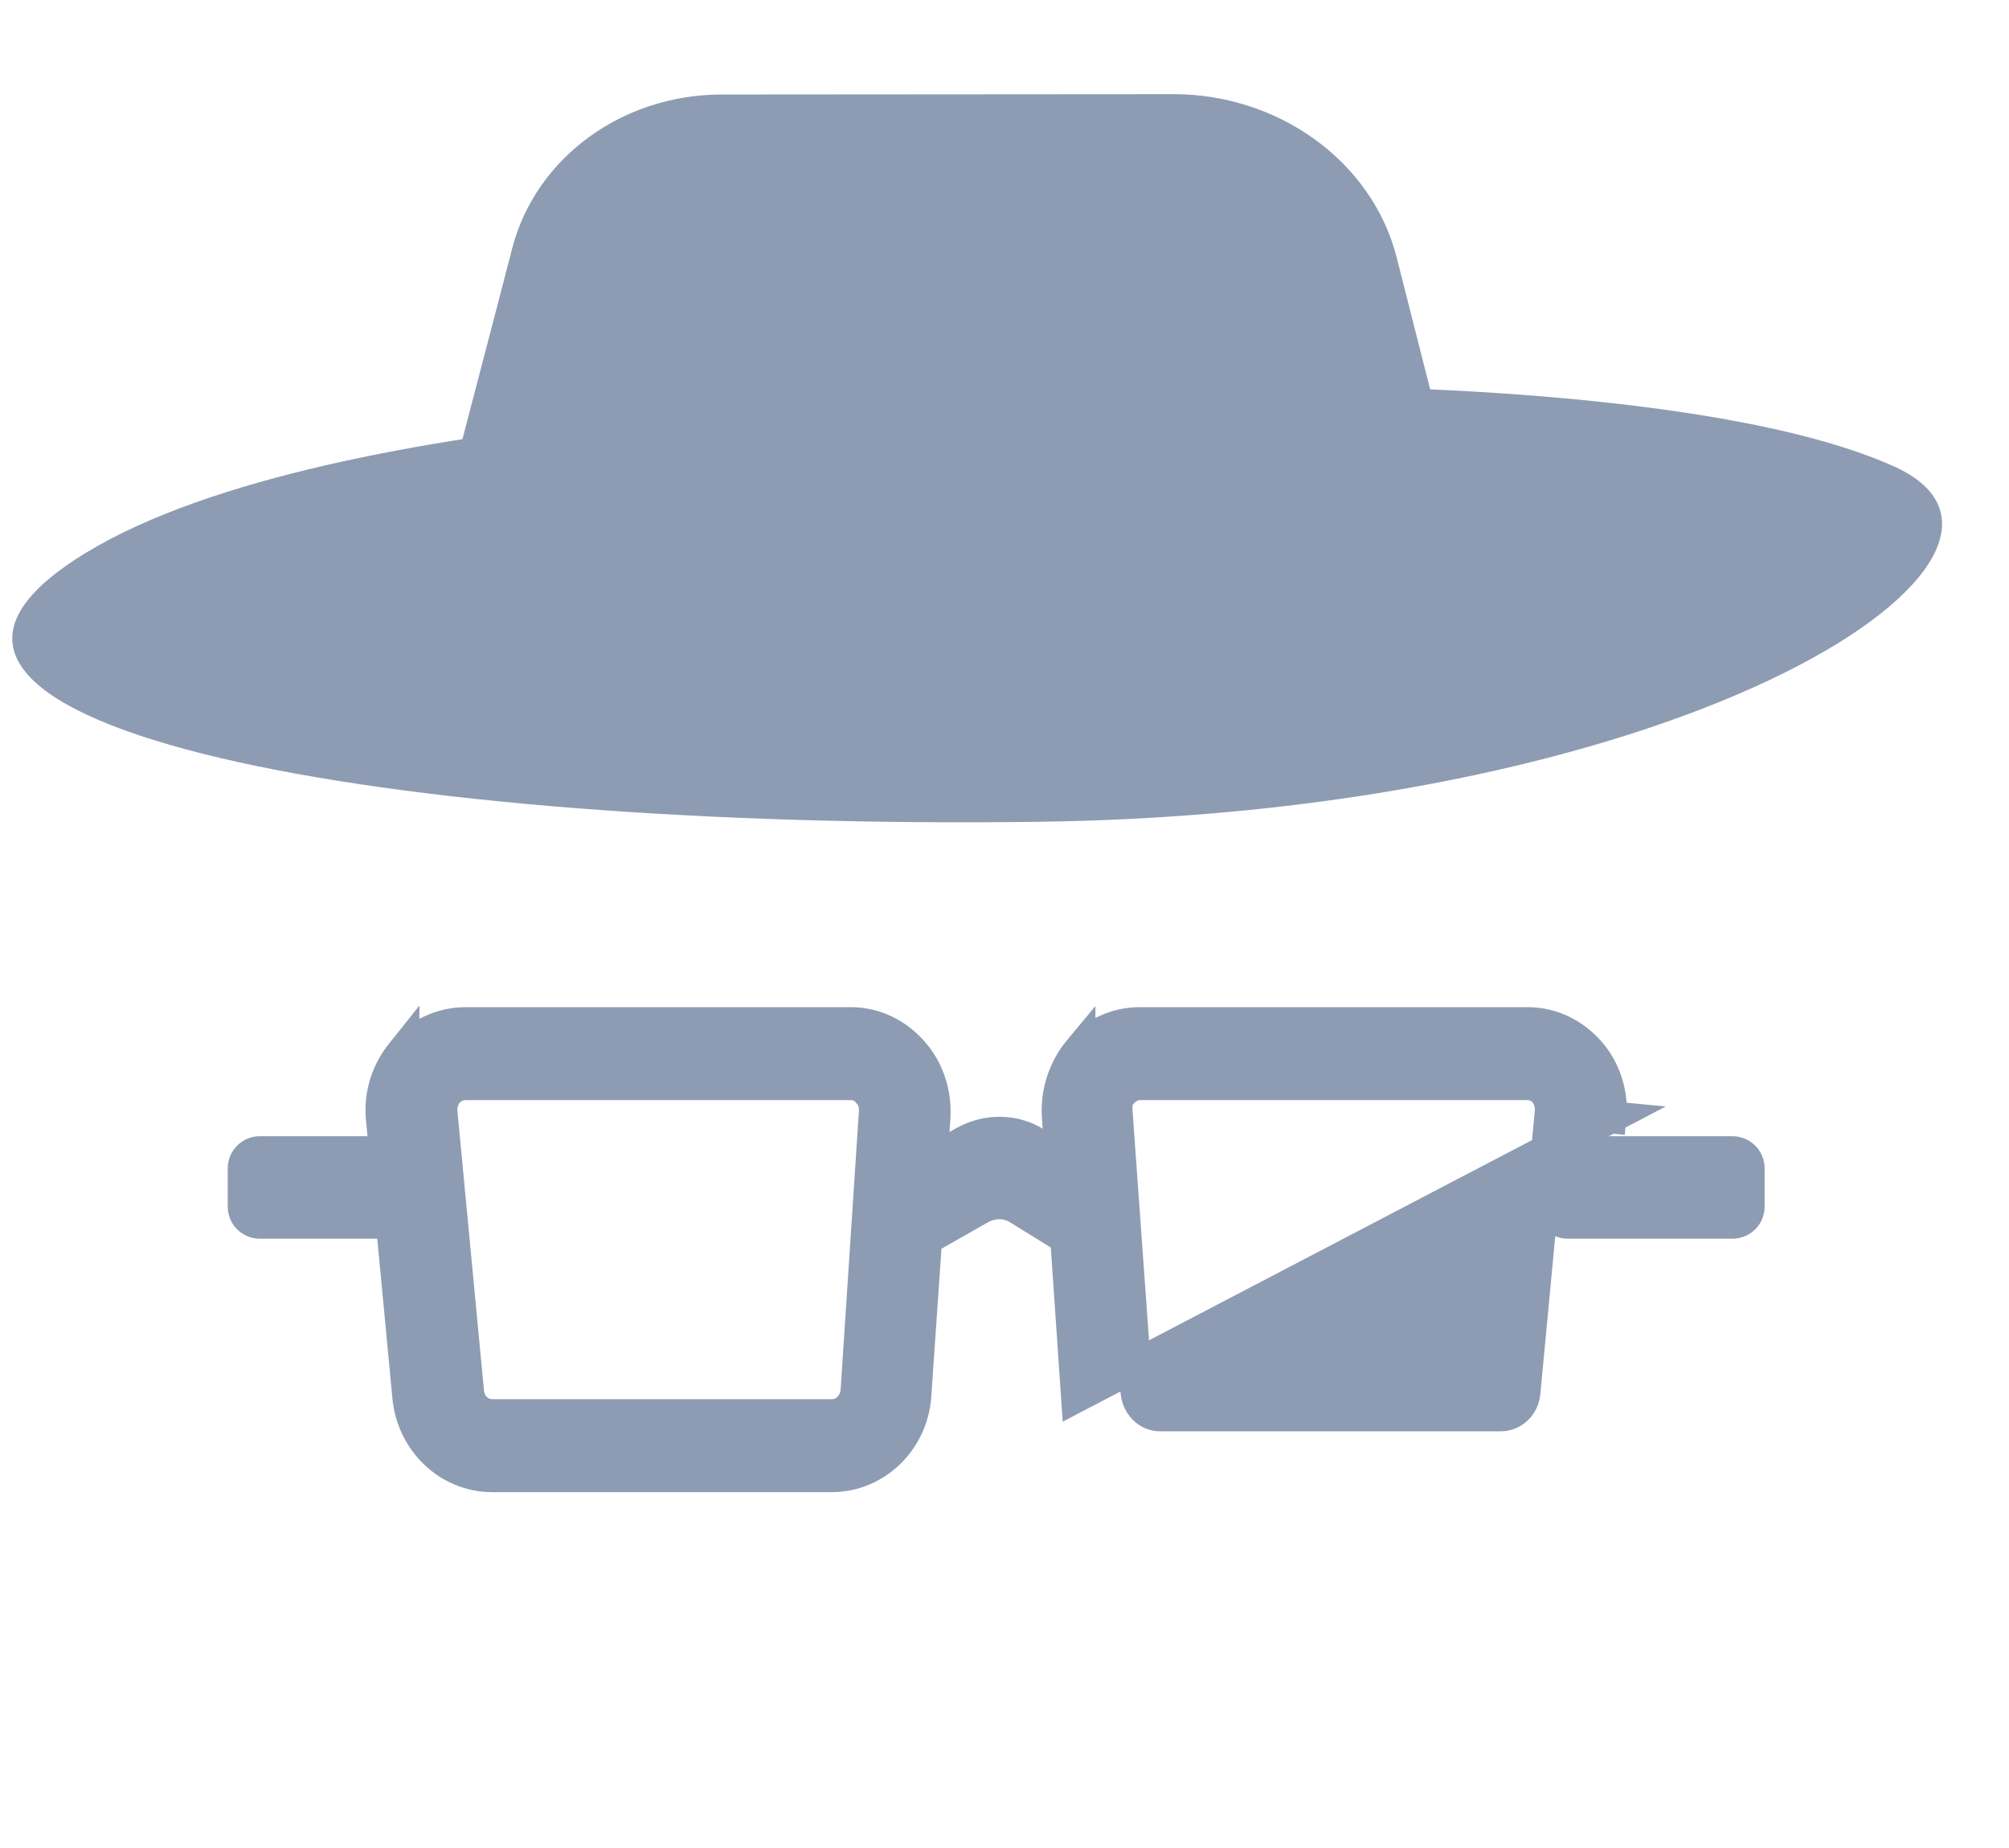
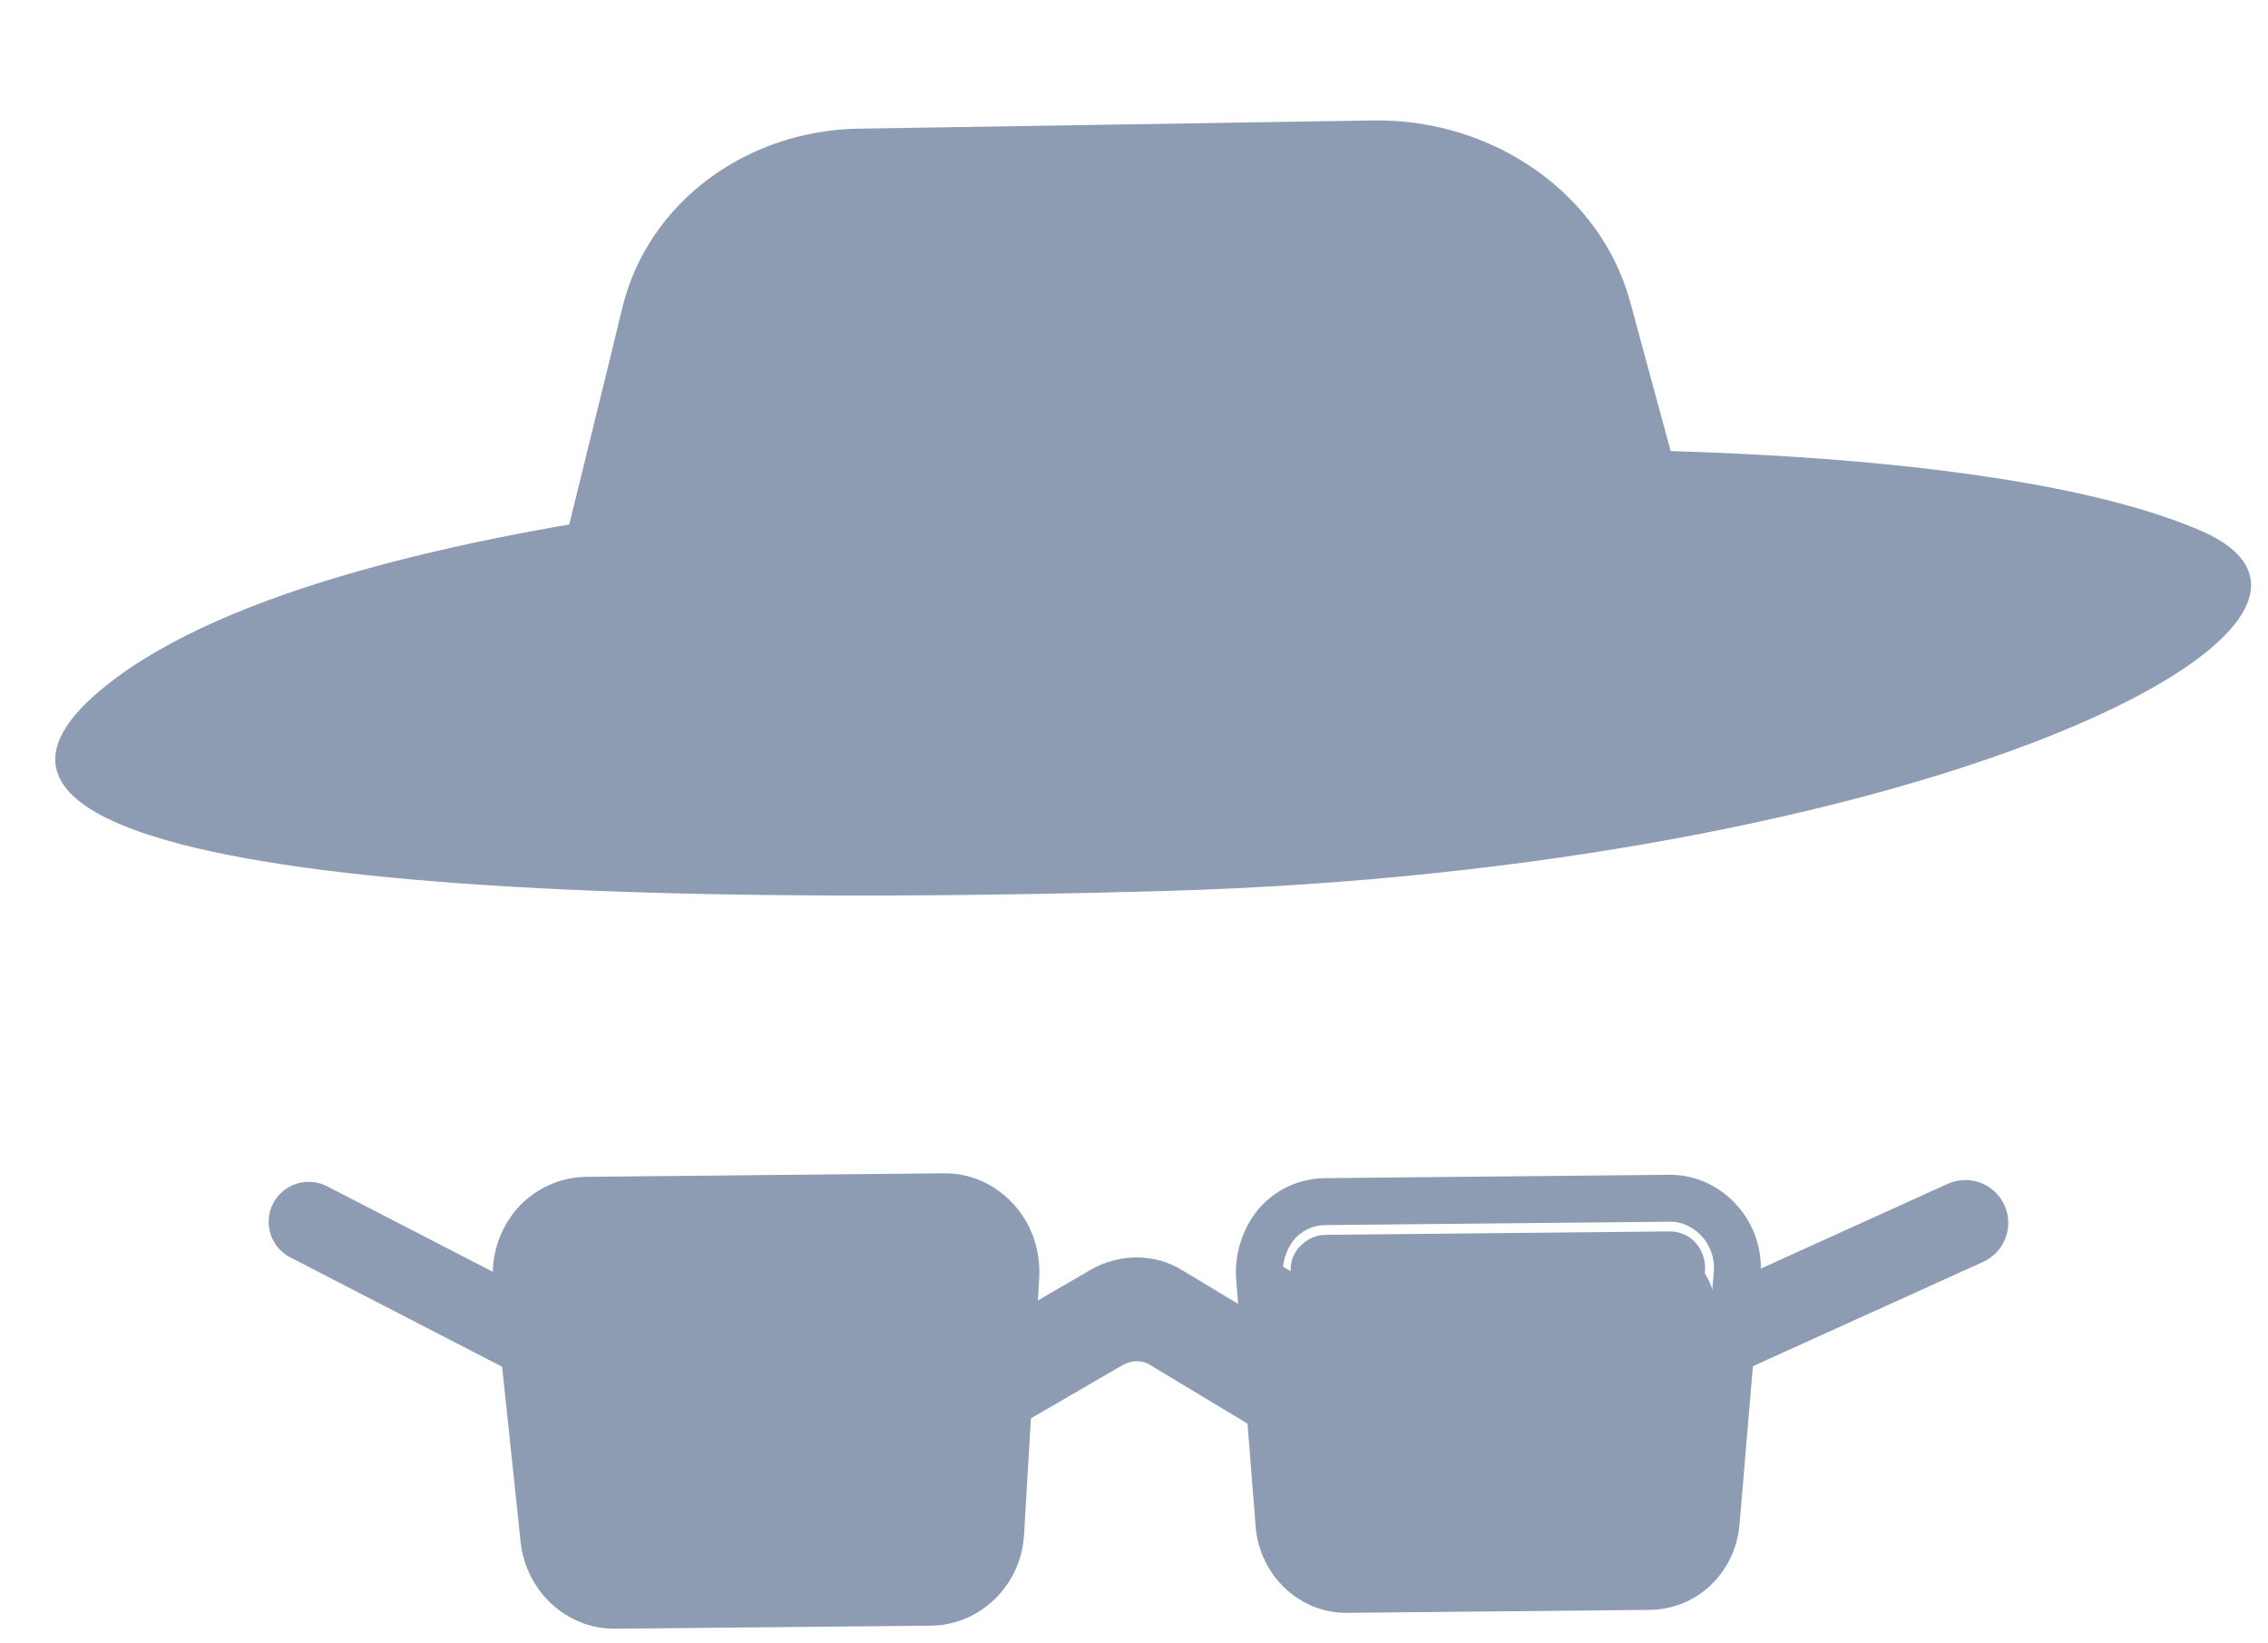
- <svg xmlns="http://www.w3.org/2000/svg" width="25" height="23" viewBox="0 0 25 23" fill="none">
-   <path d="M13.486 15.545L13.791 15.733V15.374V14.899V14.787L13.696 14.728L12.889 14.229C12.618 14.057 12.278 14.061 12.004 14.212L12.004 14.212L12.001 14.213L11.102 14.725L11.001 14.782V14.899V15.374V15.718L11.3 15.548L12.198 15.037C12.355 14.951 12.538 14.955 12.675 15.043L12.675 15.043L12.678 15.045L13.486 15.545Z" fill="#8D9CB3" stroke="#8D9CB3" stroke-width="0.4" />
-   <path d="M21.759 14.541C21.759 14.431 21.669 14.341 21.558 14.341H19.51C19.399 14.341 19.31 14.431 19.31 14.541V15.018C19.31 15.128 19.399 15.217 19.51 15.217H21.558C21.669 15.217 21.759 15.128 21.759 15.018V14.541Z" fill="#8D9CB3" stroke="#8D9CB3" stroke-width="0.4" stroke-linejoin="round" />
-   <path d="M5.482 14.541C5.482 14.431 5.393 14.341 5.282 14.341H3.234C3.123 14.341 3.034 14.431 3.034 14.541V15.018C3.034 15.128 3.123 15.217 3.234 15.217H5.282C5.393 15.217 5.482 15.128 5.482 15.018V14.541Z" fill="#8D9CB3" stroke="#8D9CB3" stroke-width="0.4" stroke-linejoin="round" />
-   <path d="M5.083 17.392L5.083 17.394C5.138 17.94 5.581 18.371 6.125 18.371H10.347C10.903 18.371 11.348 17.926 11.389 17.377L11.389 17.375L11.628 13.901L11.628 13.901L11.628 13.896C11.642 13.598 11.547 13.308 11.35 13.088C11.157 12.871 10.888 12.735 10.586 12.735H5.795C5.496 12.735 5.215 12.869 5.019 13.088L5.019 13.087L5.015 13.092C4.823 13.321 4.725 13.612 4.753 13.917L4.753 13.917L4.753 13.918L5.083 17.392ZM5.823 17.321L5.823 17.321L5.823 17.319L5.493 13.847C5.486 13.744 5.516 13.656 5.568 13.593C5.635 13.524 5.709 13.492 5.795 13.492H10.586C10.676 13.492 10.745 13.526 10.798 13.588L10.798 13.588L10.806 13.597C10.866 13.66 10.895 13.745 10.888 13.835L10.888 13.838L10.66 17.311C10.644 17.491 10.505 17.614 10.359 17.614H6.125C5.972 17.614 5.838 17.496 5.823 17.321Z" fill="#8D9CB3" stroke="#8D9CB3" stroke-width="0.4" />
-   <path d="M13.403 17.375L13.403 17.375L20.039 13.906L19.84 13.887L20.039 13.906L20.039 13.906C20.067 13.614 19.97 13.309 19.773 13.088C19.58 12.871 19.311 12.735 19.009 12.735H14.183C13.898 12.735 13.628 12.855 13.431 13.076L13.431 13.075L13.426 13.081C13.246 13.299 13.15 13.586 13.164 13.873L13.164 13.873L13.164 13.877L13.403 17.375ZM13.893 13.825L13.893 13.825L13.893 13.824C13.885 13.726 13.908 13.655 13.964 13.597C14.034 13.523 14.109 13.492 14.183 13.492H19.009C19.09 13.492 19.17 13.528 19.221 13.588L19.371 13.461L19.221 13.588C19.277 13.654 19.306 13.743 19.299 13.834L18.969 17.331L18.969 17.331L18.969 17.332C18.955 17.496 18.82 17.614 18.679 17.614H14.434C14.29 17.614 14.159 17.494 14.144 17.322L13.893 13.825Z" fill="#8D9CB3" stroke="#8D9CB3" stroke-width="0.4" />
-   <path fill-rule="evenodd" clip-rule="evenodd" d="M16.027 4.807C16.027 4.807 21.236 4.755 23.574 5.807C25.911 6.868 21.129 10.12 12.924 10.228C4.718 10.335 -2.004 9.056 0.8 7.057C3.605 5.057 11.379 5 11.379 5L16.027 4.807Z" fill="#8D9CB3" />
-   <path fill-rule="evenodd" clip-rule="evenodd" d="M18.589 7.967C17.041 7.495 14.743 6.979 11.943 6.989C9.017 6.994 6.647 7.572 5.073 8.084C4.289 8.272 3.333 8.57 3.333 8.57C3.378 8.397 5.528 6.337 5.571 6.172C5.838 5.14 6.113 4.102 6.379 3.071C6.68 1.954 7.748 1.175 8.988 1.176L14.605 1.172C15.921 1.173 17.075 2.015 17.379 3.199L18.17 6.317L19.635 8.287L18.589 7.967Z" fill="#8D9CB3" />
+ <svg xmlns="http://www.w3.org/2000/svg" width="29" height="21" viewBox="0 0 29 21" fill="none">
+   <path d="M15.719 17.829L16.026 18.014L16.022 17.656L16.017 17.128L16.016 17.016L15.92 16.959L15.016 16.414C14.72 16.23 14.351 16.238 14.054 16.404L14.054 16.404L14.052 16.406L13.057 16.983L12.956 17.042L12.957 17.158L12.962 17.686L12.966 18.029L13.263 17.857L14.256 17.28C14.437 17.179 14.65 17.181 14.812 17.282L14.812 17.282L14.814 17.284L15.719 17.829Z" fill="#8D9CB3" stroke="#8D9CB3" stroke-width="0.4" />
+   <path d="M24.987 15.319L21.542 16.881C21.367 16.96 21.29 17.165 21.369 17.34C21.449 17.515 21.655 17.592 21.83 17.513L25.276 15.952C25.45 15.873 25.527 15.667 25.448 15.492C25.368 15.318 25.162 15.24 24.987 15.319Z" fill="#8D9CB3" stroke="#8D9CB3" stroke-width="0.4" stroke-linejoin="round" />
+   <path d="M7.262 16.982L4.091 15.346C3.938 15.267 3.749 15.327 3.67 15.479C3.591 15.632 3.65 15.82 3.803 15.899L6.974 17.536C7.127 17.615 7.316 17.555 7.395 17.402C7.475 17.249 7.415 17.061 7.262 16.982Z" fill="#8D9CB3" stroke="#8D9CB3" stroke-width="0.4" stroke-linejoin="round" />
+   <path d="M6.856 19.696L6.856 19.696L6.856 19.697C6.914 20.221 7.345 20.631 7.868 20.625L11.9 20.586C12.435 20.58 12.859 20.149 12.894 19.621L12.894 19.62L13.089 16.311L13.089 16.311L13.089 16.307C13.1 16.02 13.005 15.742 12.813 15.533C12.625 15.327 12.365 15.199 12.074 15.202L7.499 15.247C7.211 15.25 6.942 15.38 6.756 15.592L6.756 15.592L6.752 15.597C6.569 15.819 6.477 16.099 6.507 16.392L6.507 16.392L6.507 16.393L6.856 19.696ZM7.579 19.619L7.579 19.619L7.579 19.617L7.231 16.316C7.223 16.221 7.25 16.14 7.297 16.081C7.36 16.017 7.427 15.987 7.507 15.986L12.082 15.941C12.165 15.94 12.229 15.971 12.278 16.028L12.278 16.028L12.286 16.036C12.342 16.093 12.37 16.172 12.364 16.255L12.364 16.258L12.179 19.564C12.166 19.731 12.039 19.845 11.903 19.846L7.861 19.886C7.719 19.887 7.594 19.78 7.579 19.619Z" fill="#8D9CB3" stroke="#8D9CB3" stroke-width="0.4" />
+   <path d="M22.312 16.296C22.336 16.025 22.243 15.743 22.057 15.54C21.876 15.341 21.625 15.218 21.344 15.221L16.942 15.264C16.677 15.267 16.427 15.38 16.246 15.586L16.246 15.586L16.241 15.592C16.076 15.795 15.99 16.061 16.005 16.327L16.005 16.327L16.005 16.331L16.255 19.509L16.255 19.509L16.255 19.511C16.299 20.017 16.714 20.427 17.222 20.422L21.095 20.384C21.599 20.378 21.997 19.986 22.043 19.48L22.043 19.479L22.312 16.296ZM22.312 16.296L22.113 16.279M22.312 16.296L22.312 16.295L22.113 16.279M22.113 16.279L21.844 19.462L16.205 16.315C16.192 16.099 16.263 15.882 16.396 15.718C16.54 15.555 16.736 15.466 16.944 15.464L21.346 15.421C21.564 15.418 21.763 15.514 21.91 15.675C22.057 15.835 22.132 16.062 22.113 16.279ZM16.705 16.274L16.705 16.274L16.705 16.273C16.697 16.188 16.716 16.129 16.762 16.08C16.823 16.015 16.887 15.989 16.949 15.989L21.352 15.945C21.421 15.944 21.489 15.974 21.533 16.025C21.581 16.08 21.607 16.156 21.602 16.234L21.333 19.416L21.333 19.416L21.333 19.417C21.322 19.557 21.208 19.658 21.088 19.659L17.215 19.697C17.094 19.698 16.98 19.599 16.965 19.451L16.705 16.274Z" fill="#8D9CB3" stroke="#8D9CB3" stroke-width="0.4" />
+   <rect width="5.697" height="4.258" rx="1" transform="matrix(0.999951 -0.00987495 0.0100134 0.99995 7.20703 15.85)" fill="#8D9CB3" />
+   <rect width="5.443" height="4.068" rx="1" transform="matrix(0.999951 -0.00987488 0.0100135 0.99995 16.4951 15.8511)" fill="#8D9CB3" />
+   <path fill-rule="evenodd" clip-rule="evenodd" d="M19.289 5.754C19.289 5.754 25.385 5.6 28.14 6.785C30.894 7.981 24.496 11.12 14.894 11.392C5.293 11.664 -1.737 11.031 1.509 8.65C4.755 6.268 13.852 6.062 13.852 6.062L19.289 5.754Z" fill="#8D9CB3" />
+   <path fill-rule="evenodd" clip-rule="evenodd" d="M22.346 9.394C20.525 8.87 17.827 8.309 14.549 8.372C11.124 8.43 8.361 9.146 6.528 9.772C5.614 10.005 4.501 10.369 4.501 10.369C4.55 10.166 7.029 7.726 7.077 7.532C7.37 6.325 7.674 5.109 7.966 3.902C8.298 2.594 9.534 1.666 10.986 1.645L17.559 1.54C19.1 1.518 20.466 2.479 20.843 3.855L21.826 7.476L23.575 9.747L22.346 9.394Z" fill="#8D9CB3" />
</svg>
